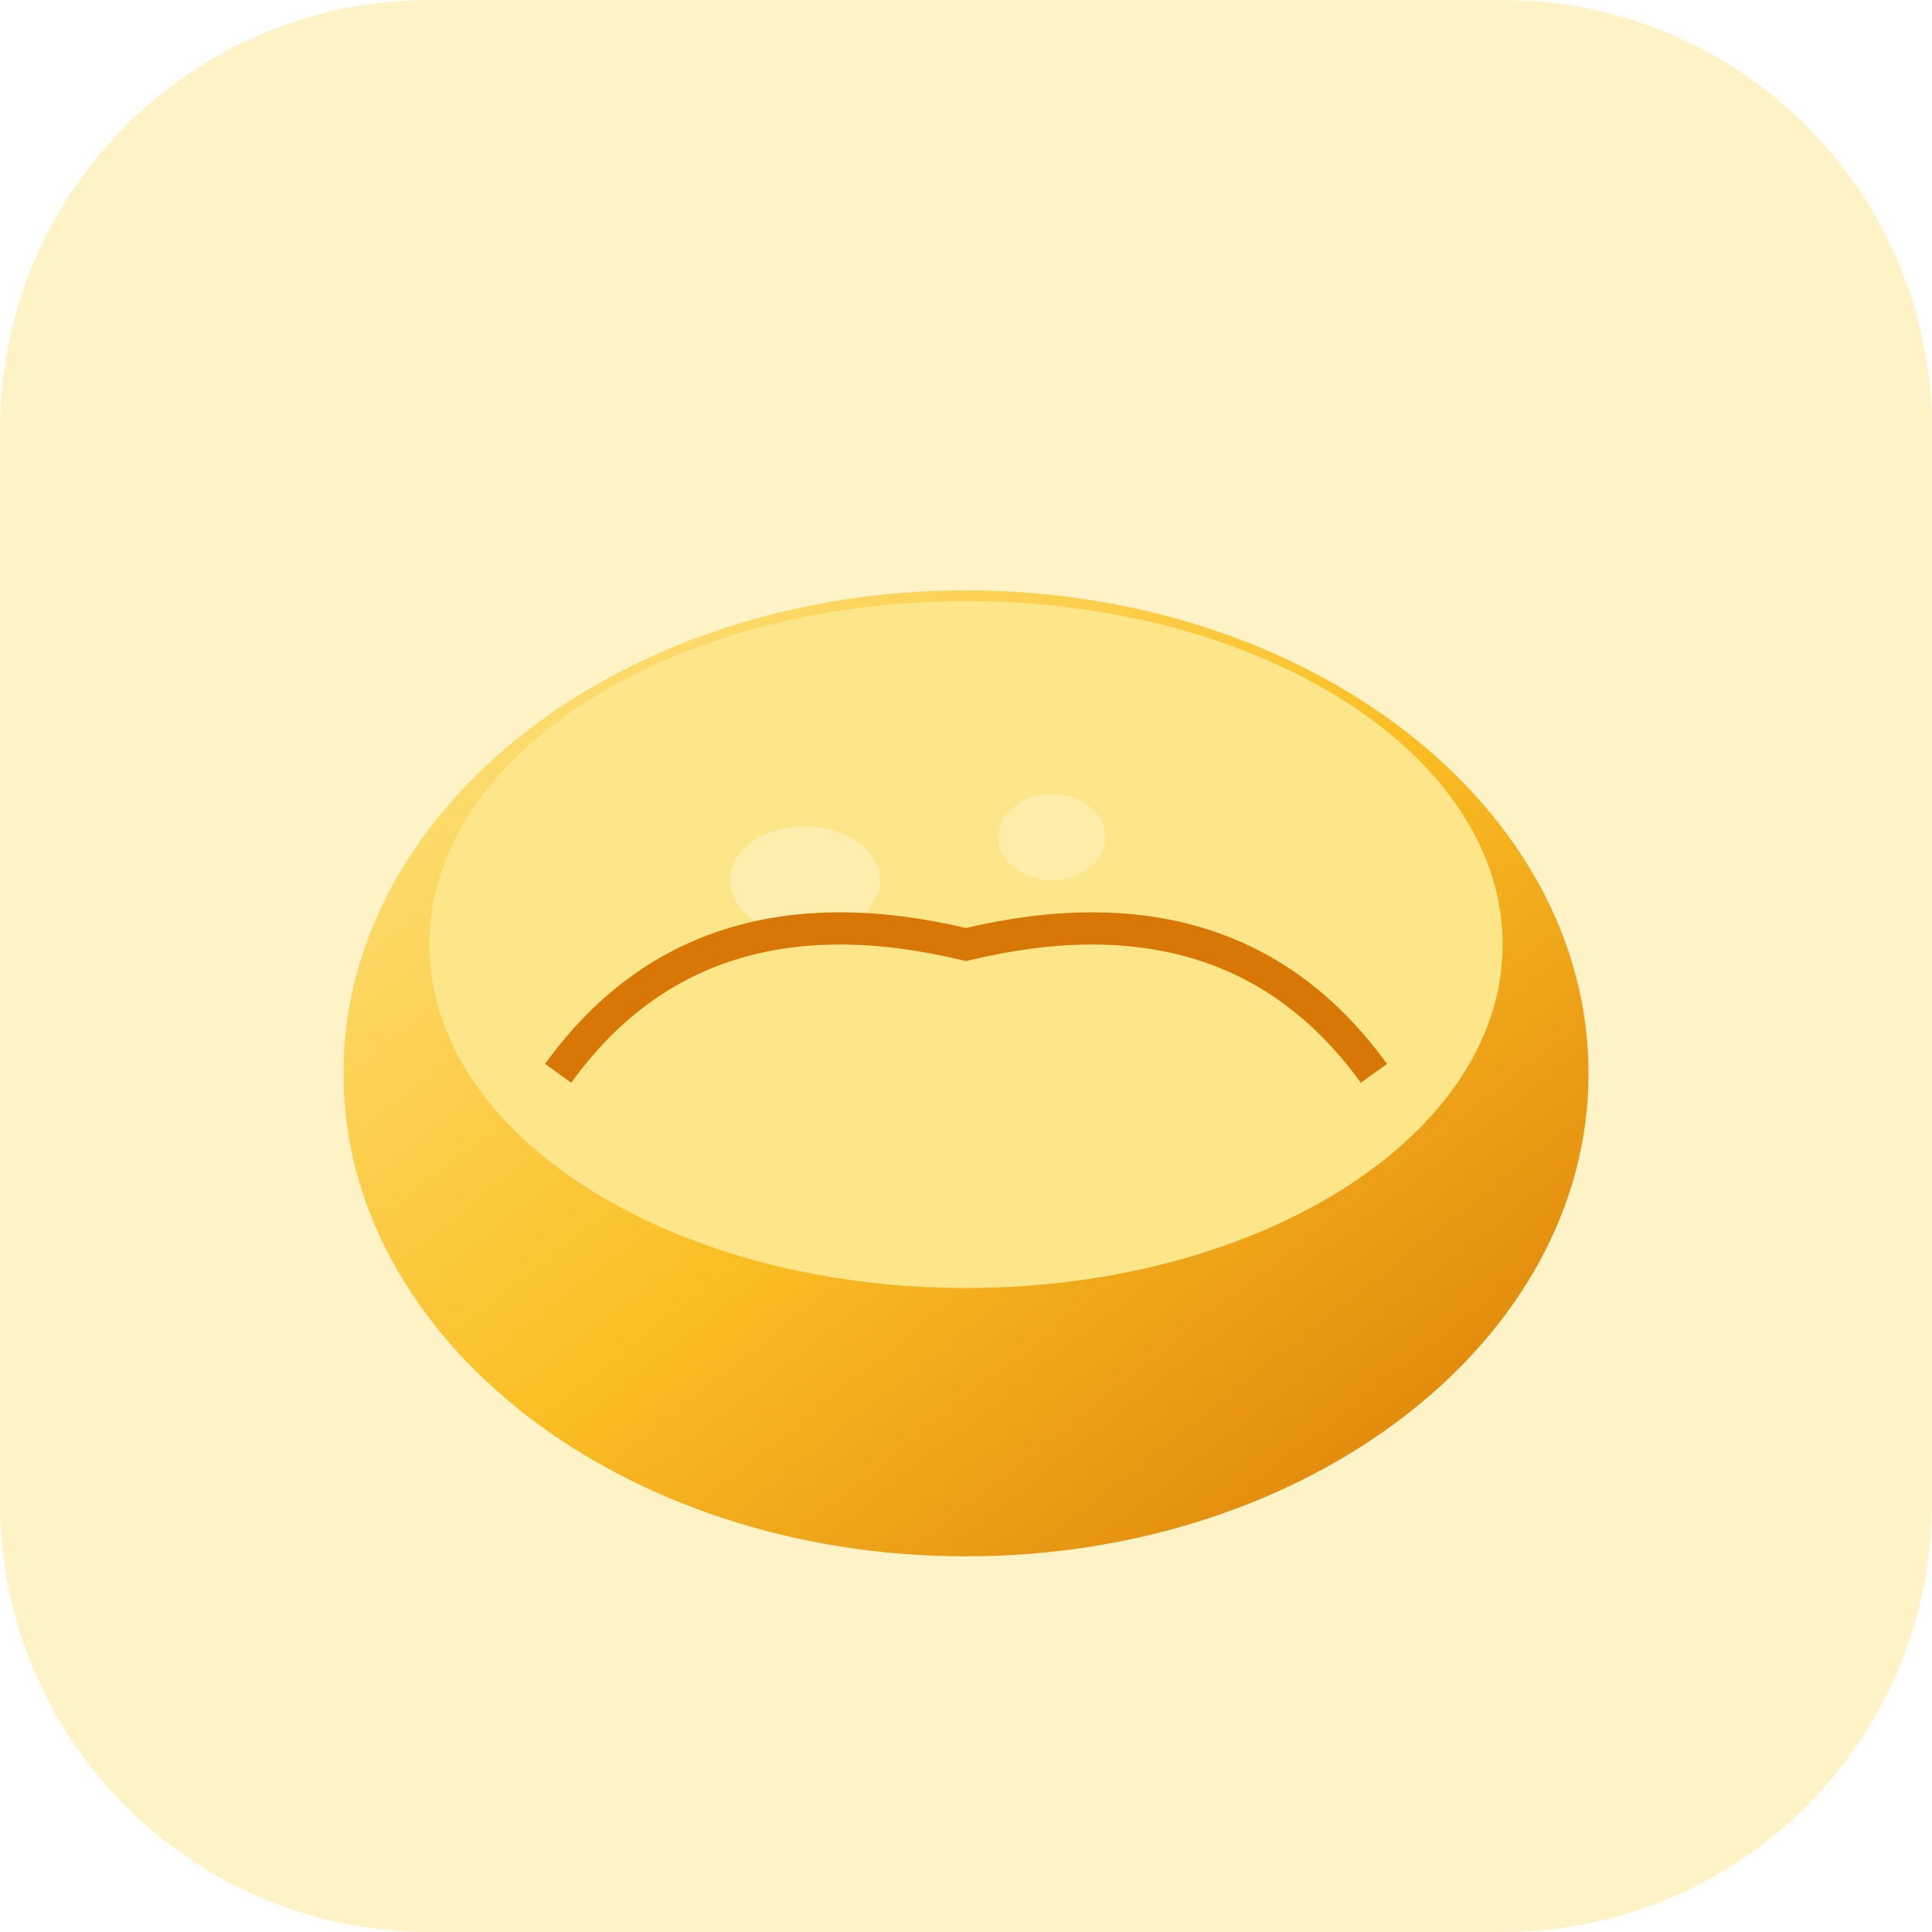
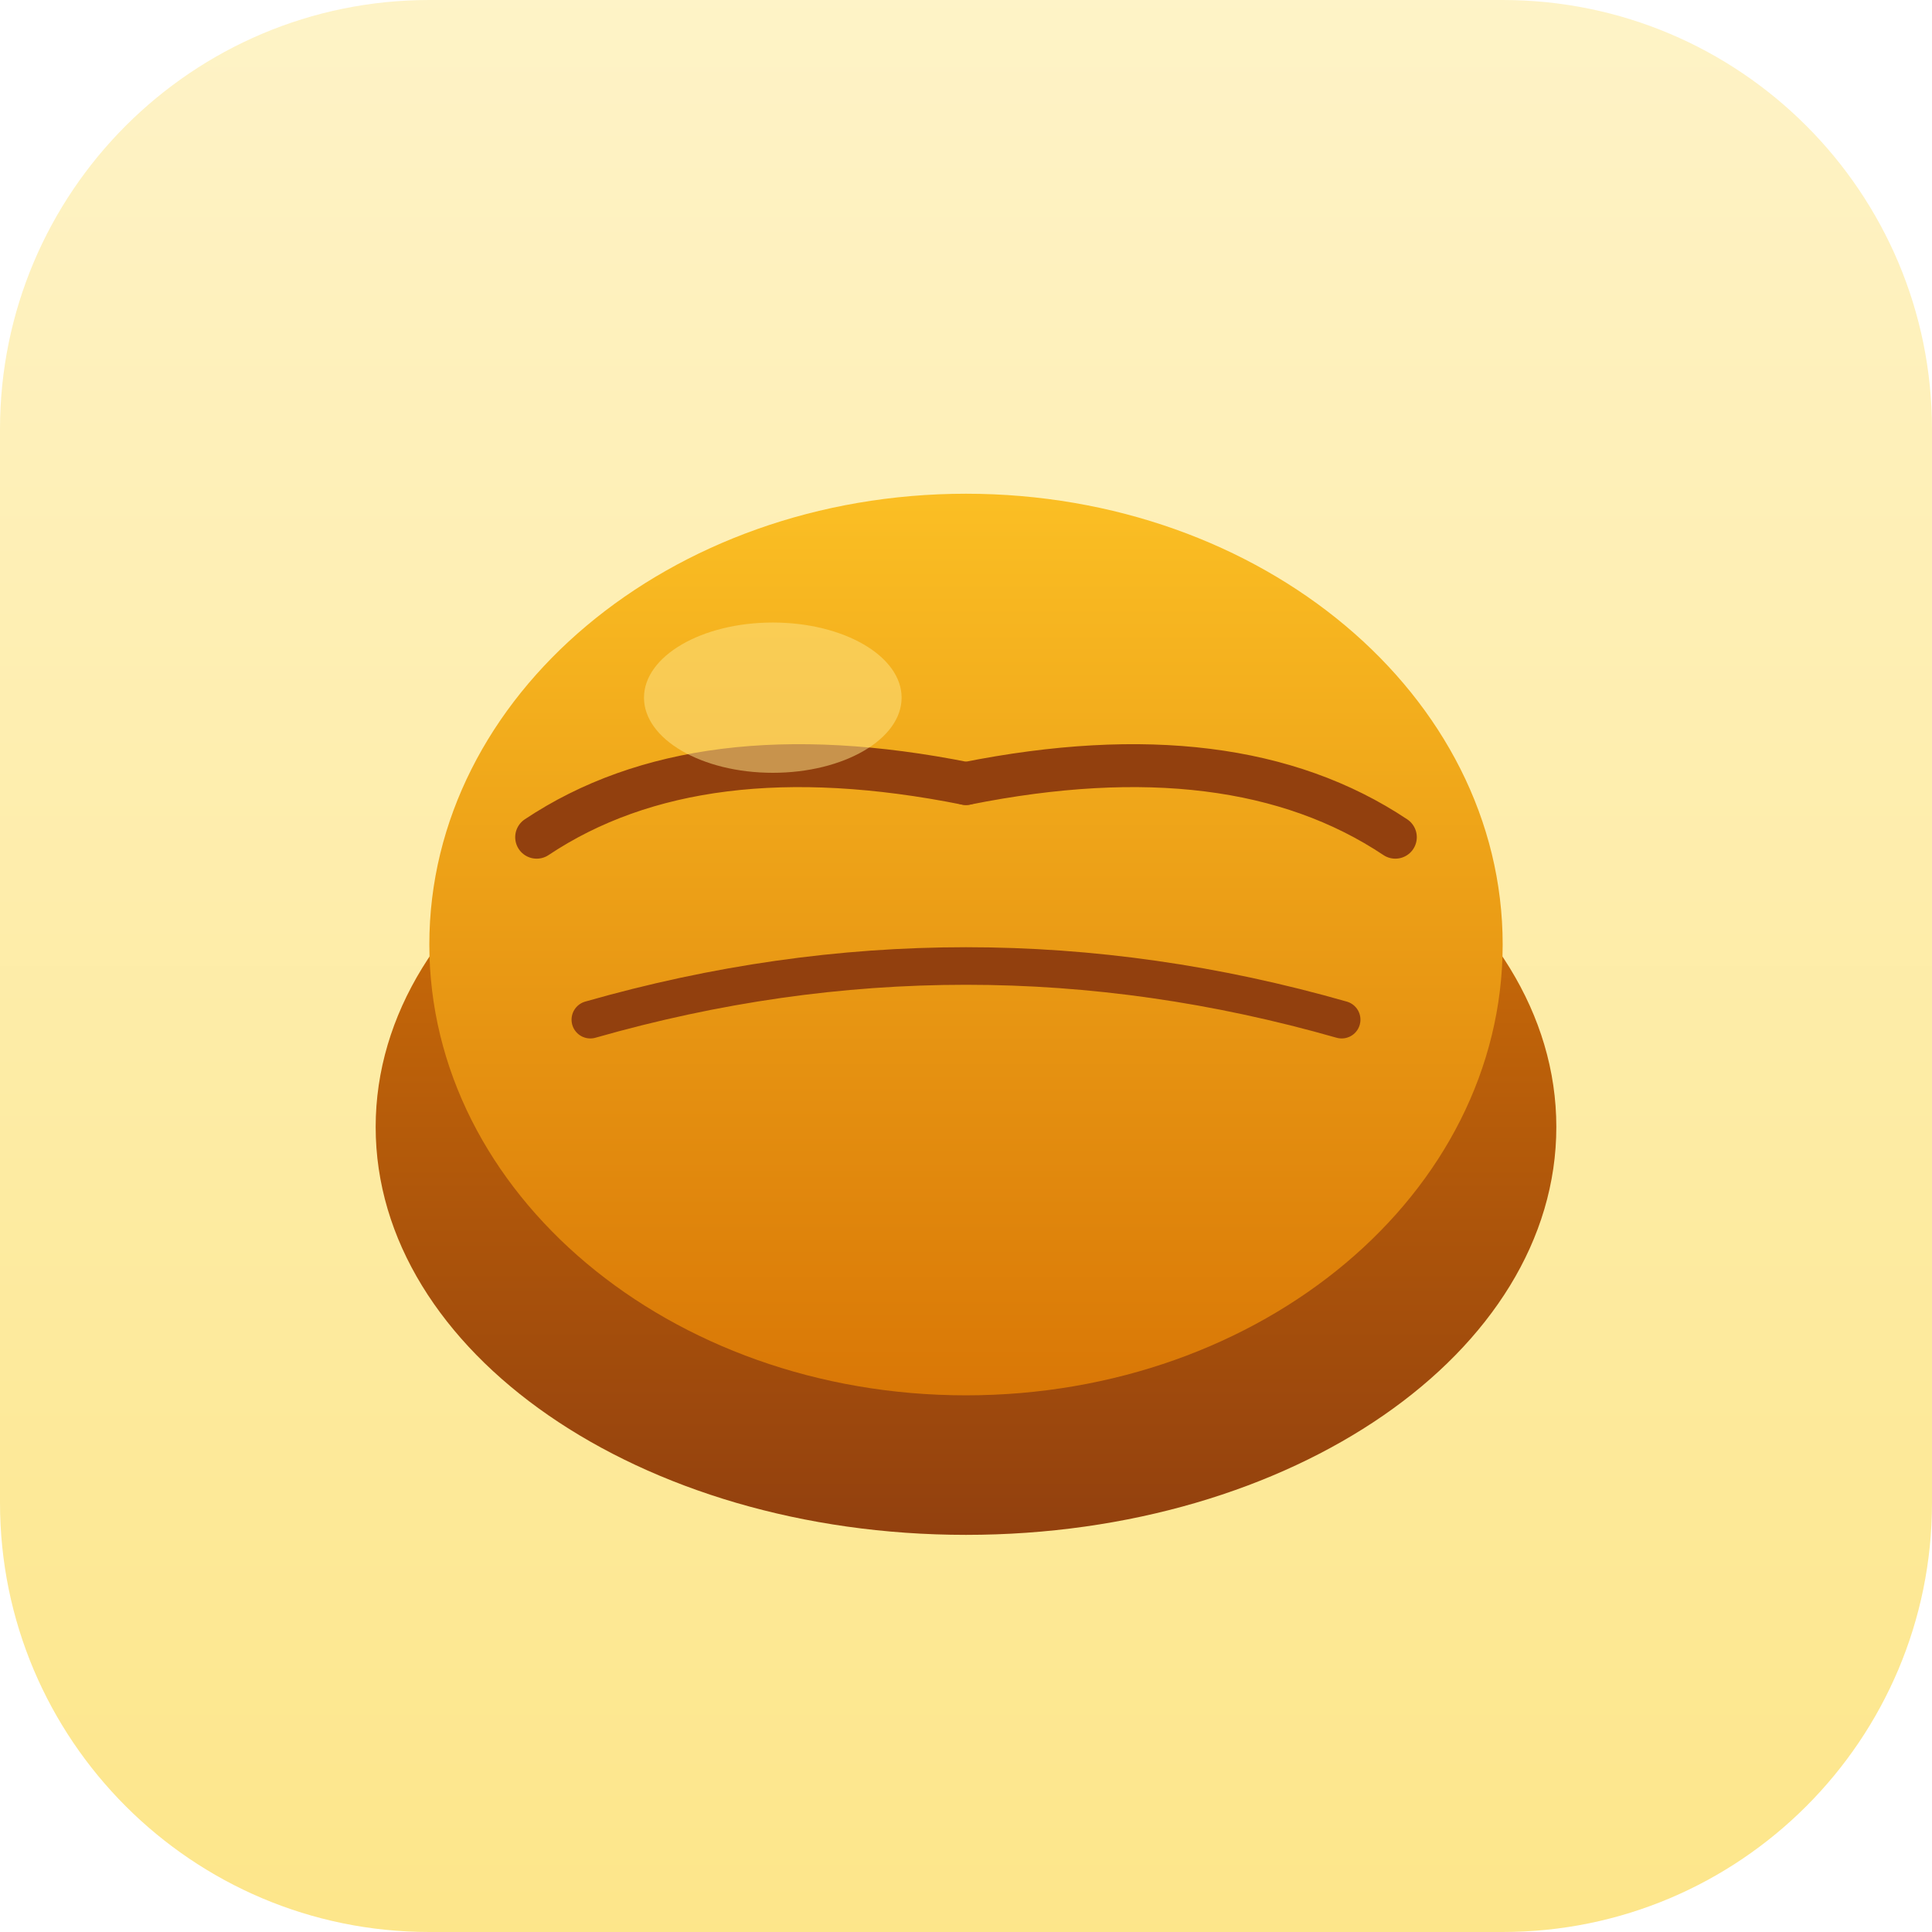
<svg xmlns="http://www.w3.org/2000/svg" viewBox="0 0 180 180">
  <defs>
-     <linearGradient id="breadGradApple" x1="0%" y1="0%" x2="100%" y2="100%">
-       <stop offset="0%" style="stop-color:#fde68a" />
-       <stop offset="50%" style="stop-color:#fbbf24" />
+     <linearGradient id="bg" x1="0%" y1="0%" x2="0%" y2="100%">
+       <stop offset="0%" style="stop-color:#fef3c7" />
+       <stop offset="100%" style="stop-color:#fde68a" />
+     </linearGradient>
+     <linearGradient id="crust" x1="0%" y1="0%" x2="0%" y2="100%">
+       <stop offset="0%" style="stop-color:#d97706" />
+       <stop offset="100%" style="stop-color:#92400e" />
+     </linearGradient>
+     <linearGradient id="top" x1="0%" y1="0%" x2="0%" y2="100%">
+       <stop offset="0%" style="stop-color:#fbbf24" />
      <stop offset="100%" style="stop-color:#d97706" />
    </linearGradient>
  </defs>
-   <rect width="180" height="180" rx="40" fill="#fef3c7" />
-   <ellipse cx="90" cy="100" rx="58" ry="45" fill="url(#breadGradApple)" />
-   <ellipse cx="90" cy="88" rx="50" ry="32" fill="#fde68a" />
-   <ellipse cx="75" cy="82" rx="7" ry="5" fill="#fef3c7" opacity="0.6" />
-   <ellipse cx="98" cy="78" rx="5" ry="4" fill="#fef3c7" opacity="0.5" />
-   <path d="M52 100 Q65 82, 90 88 Q115 82, 128 100" stroke="#d97706" stroke-width="3" fill="none" />
+   <rect width="180" height="180" rx="40" fill="url(#bg)" />
+   <ellipse cx="90" cy="105" rx="55" ry="38" fill="url(#crust)" />
+   <ellipse cx="90" cy="88" rx="50" ry="42" fill="url(#top)" />
+   <path d="M50 78 Q65 68, 90 73" stroke="#92400e" stroke-width="4" fill="none" stroke-linecap="round" />
+   <path d="M90 73 Q115 68, 130 78" stroke="#92400e" stroke-width="4" fill="none" stroke-linecap="round" />
+   <path d="M55 95 Q90 85, 125 95" stroke="#92400e" stroke-width="3.5" fill="none" stroke-linecap="round" />
+   <ellipse cx="72" cy="65" rx="12" ry="7" fill="#fde68a" opacity="0.5" />
</svg>
